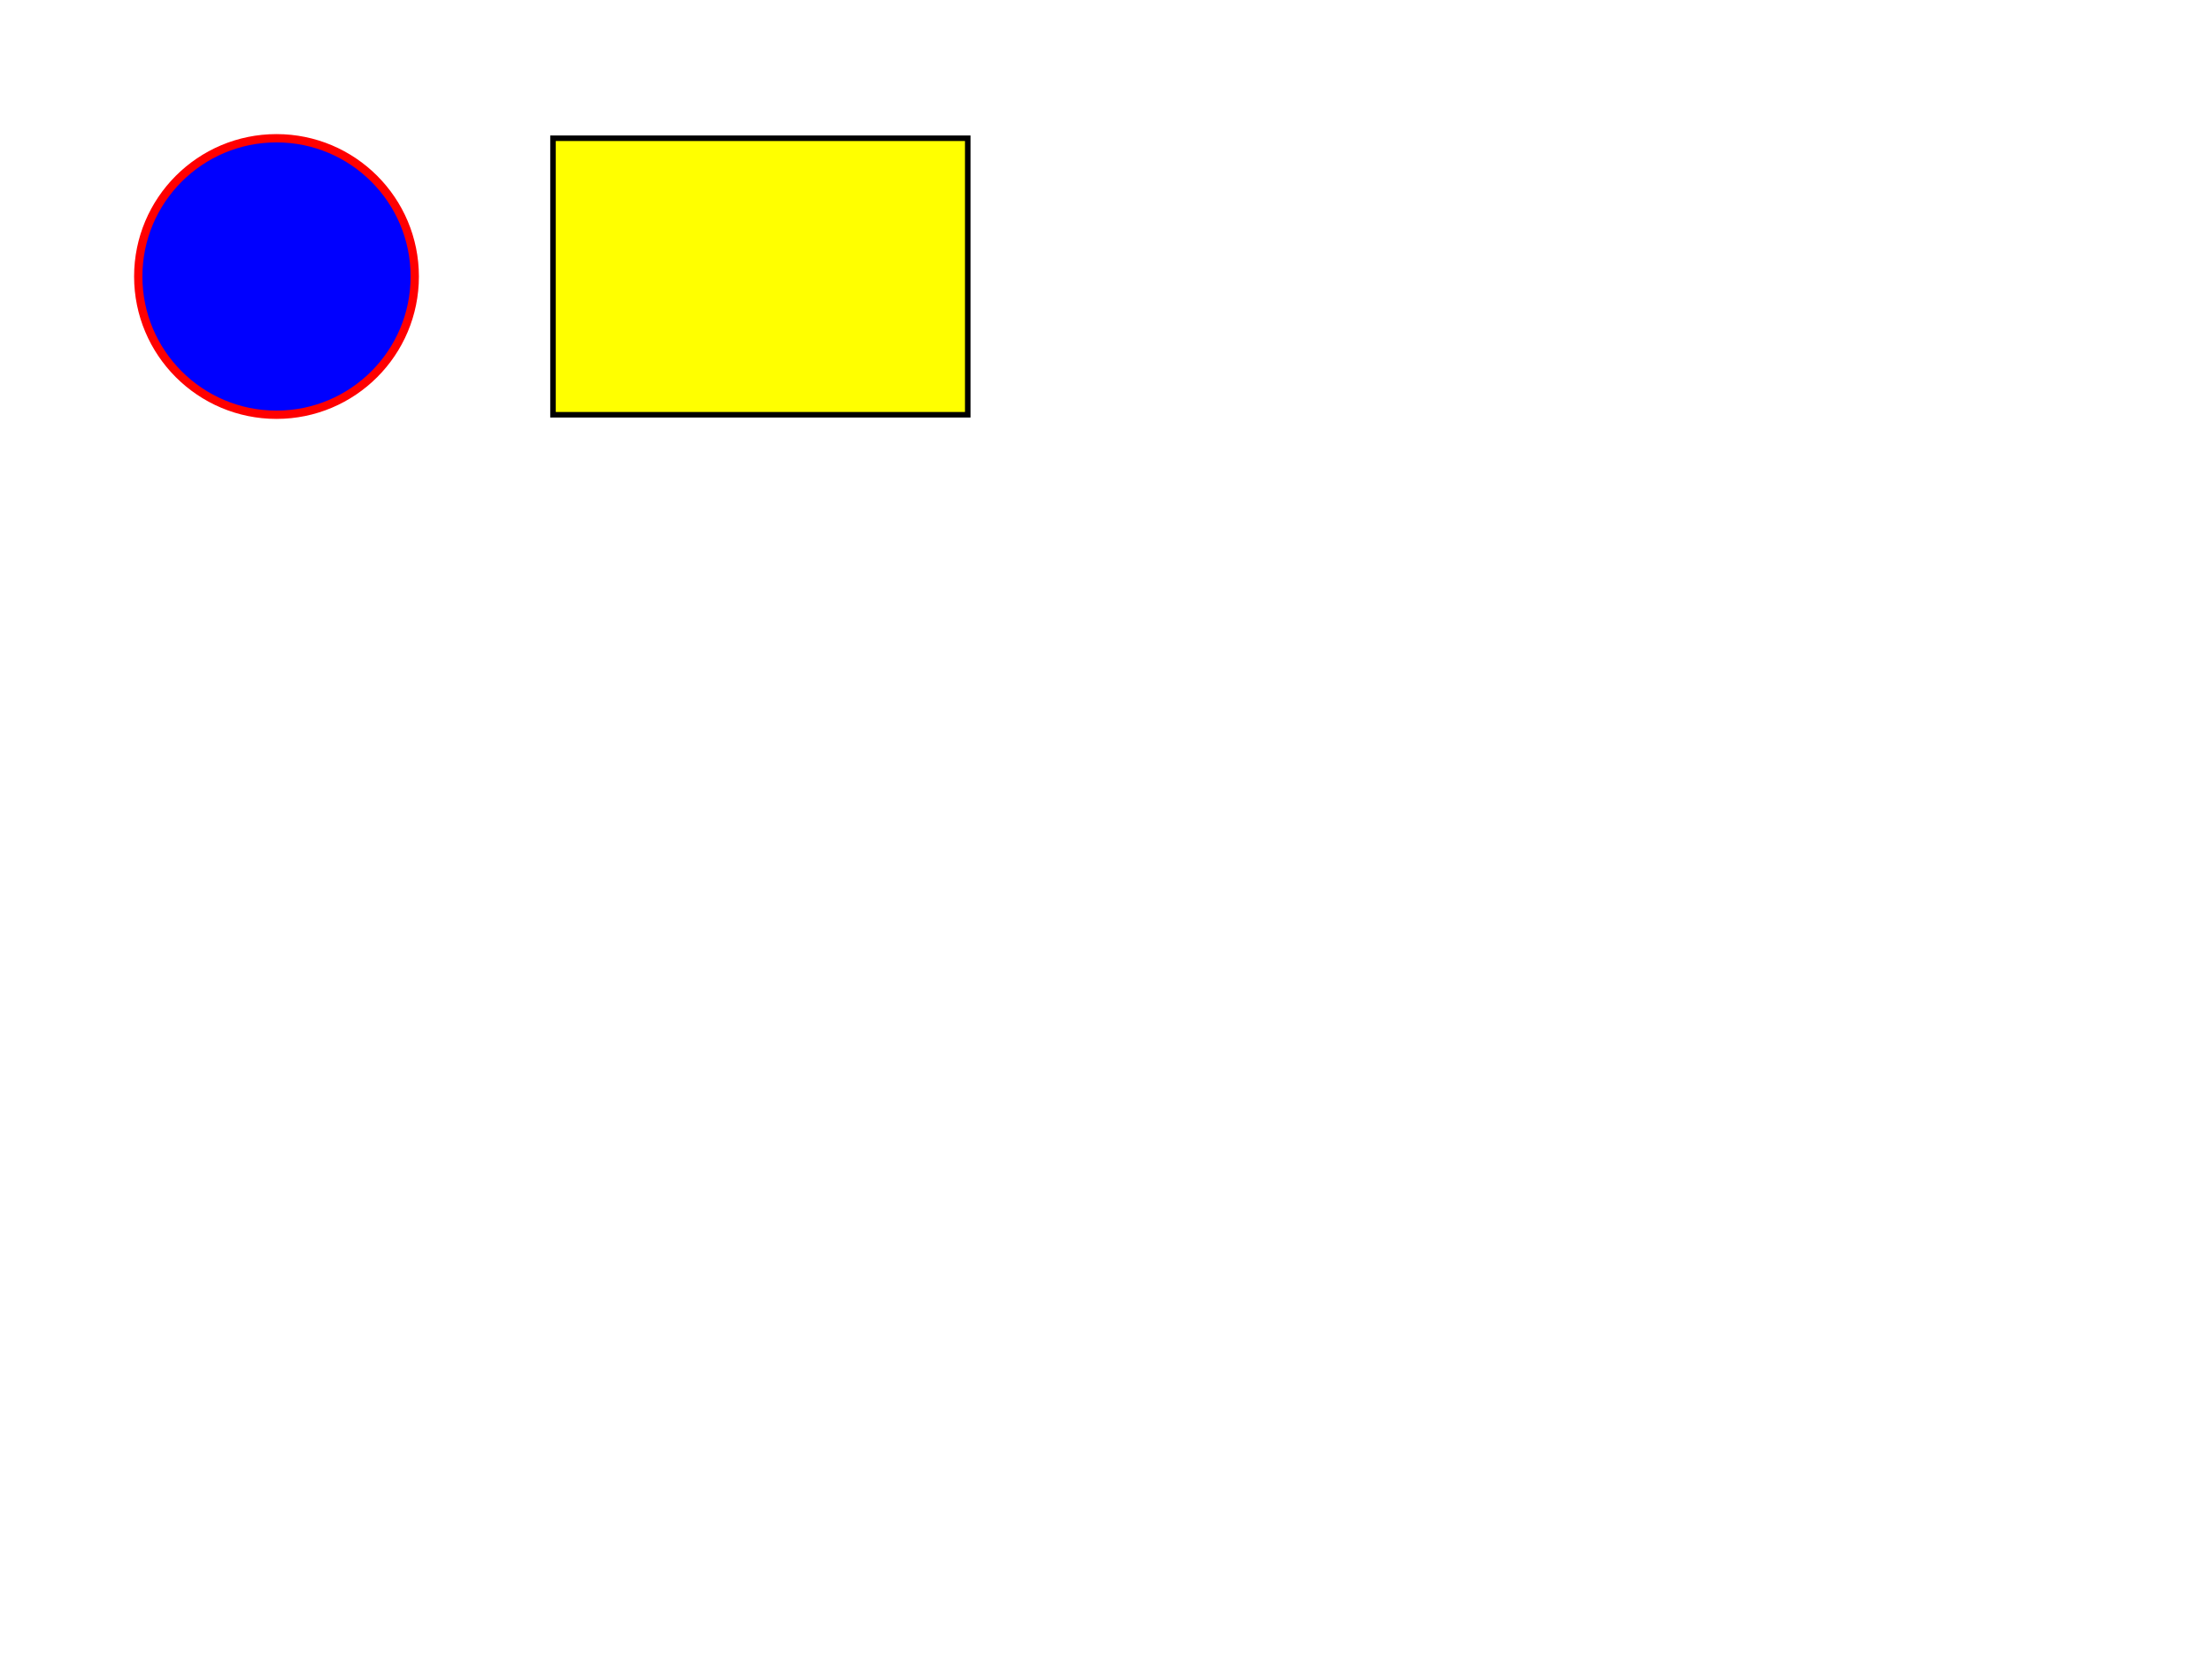
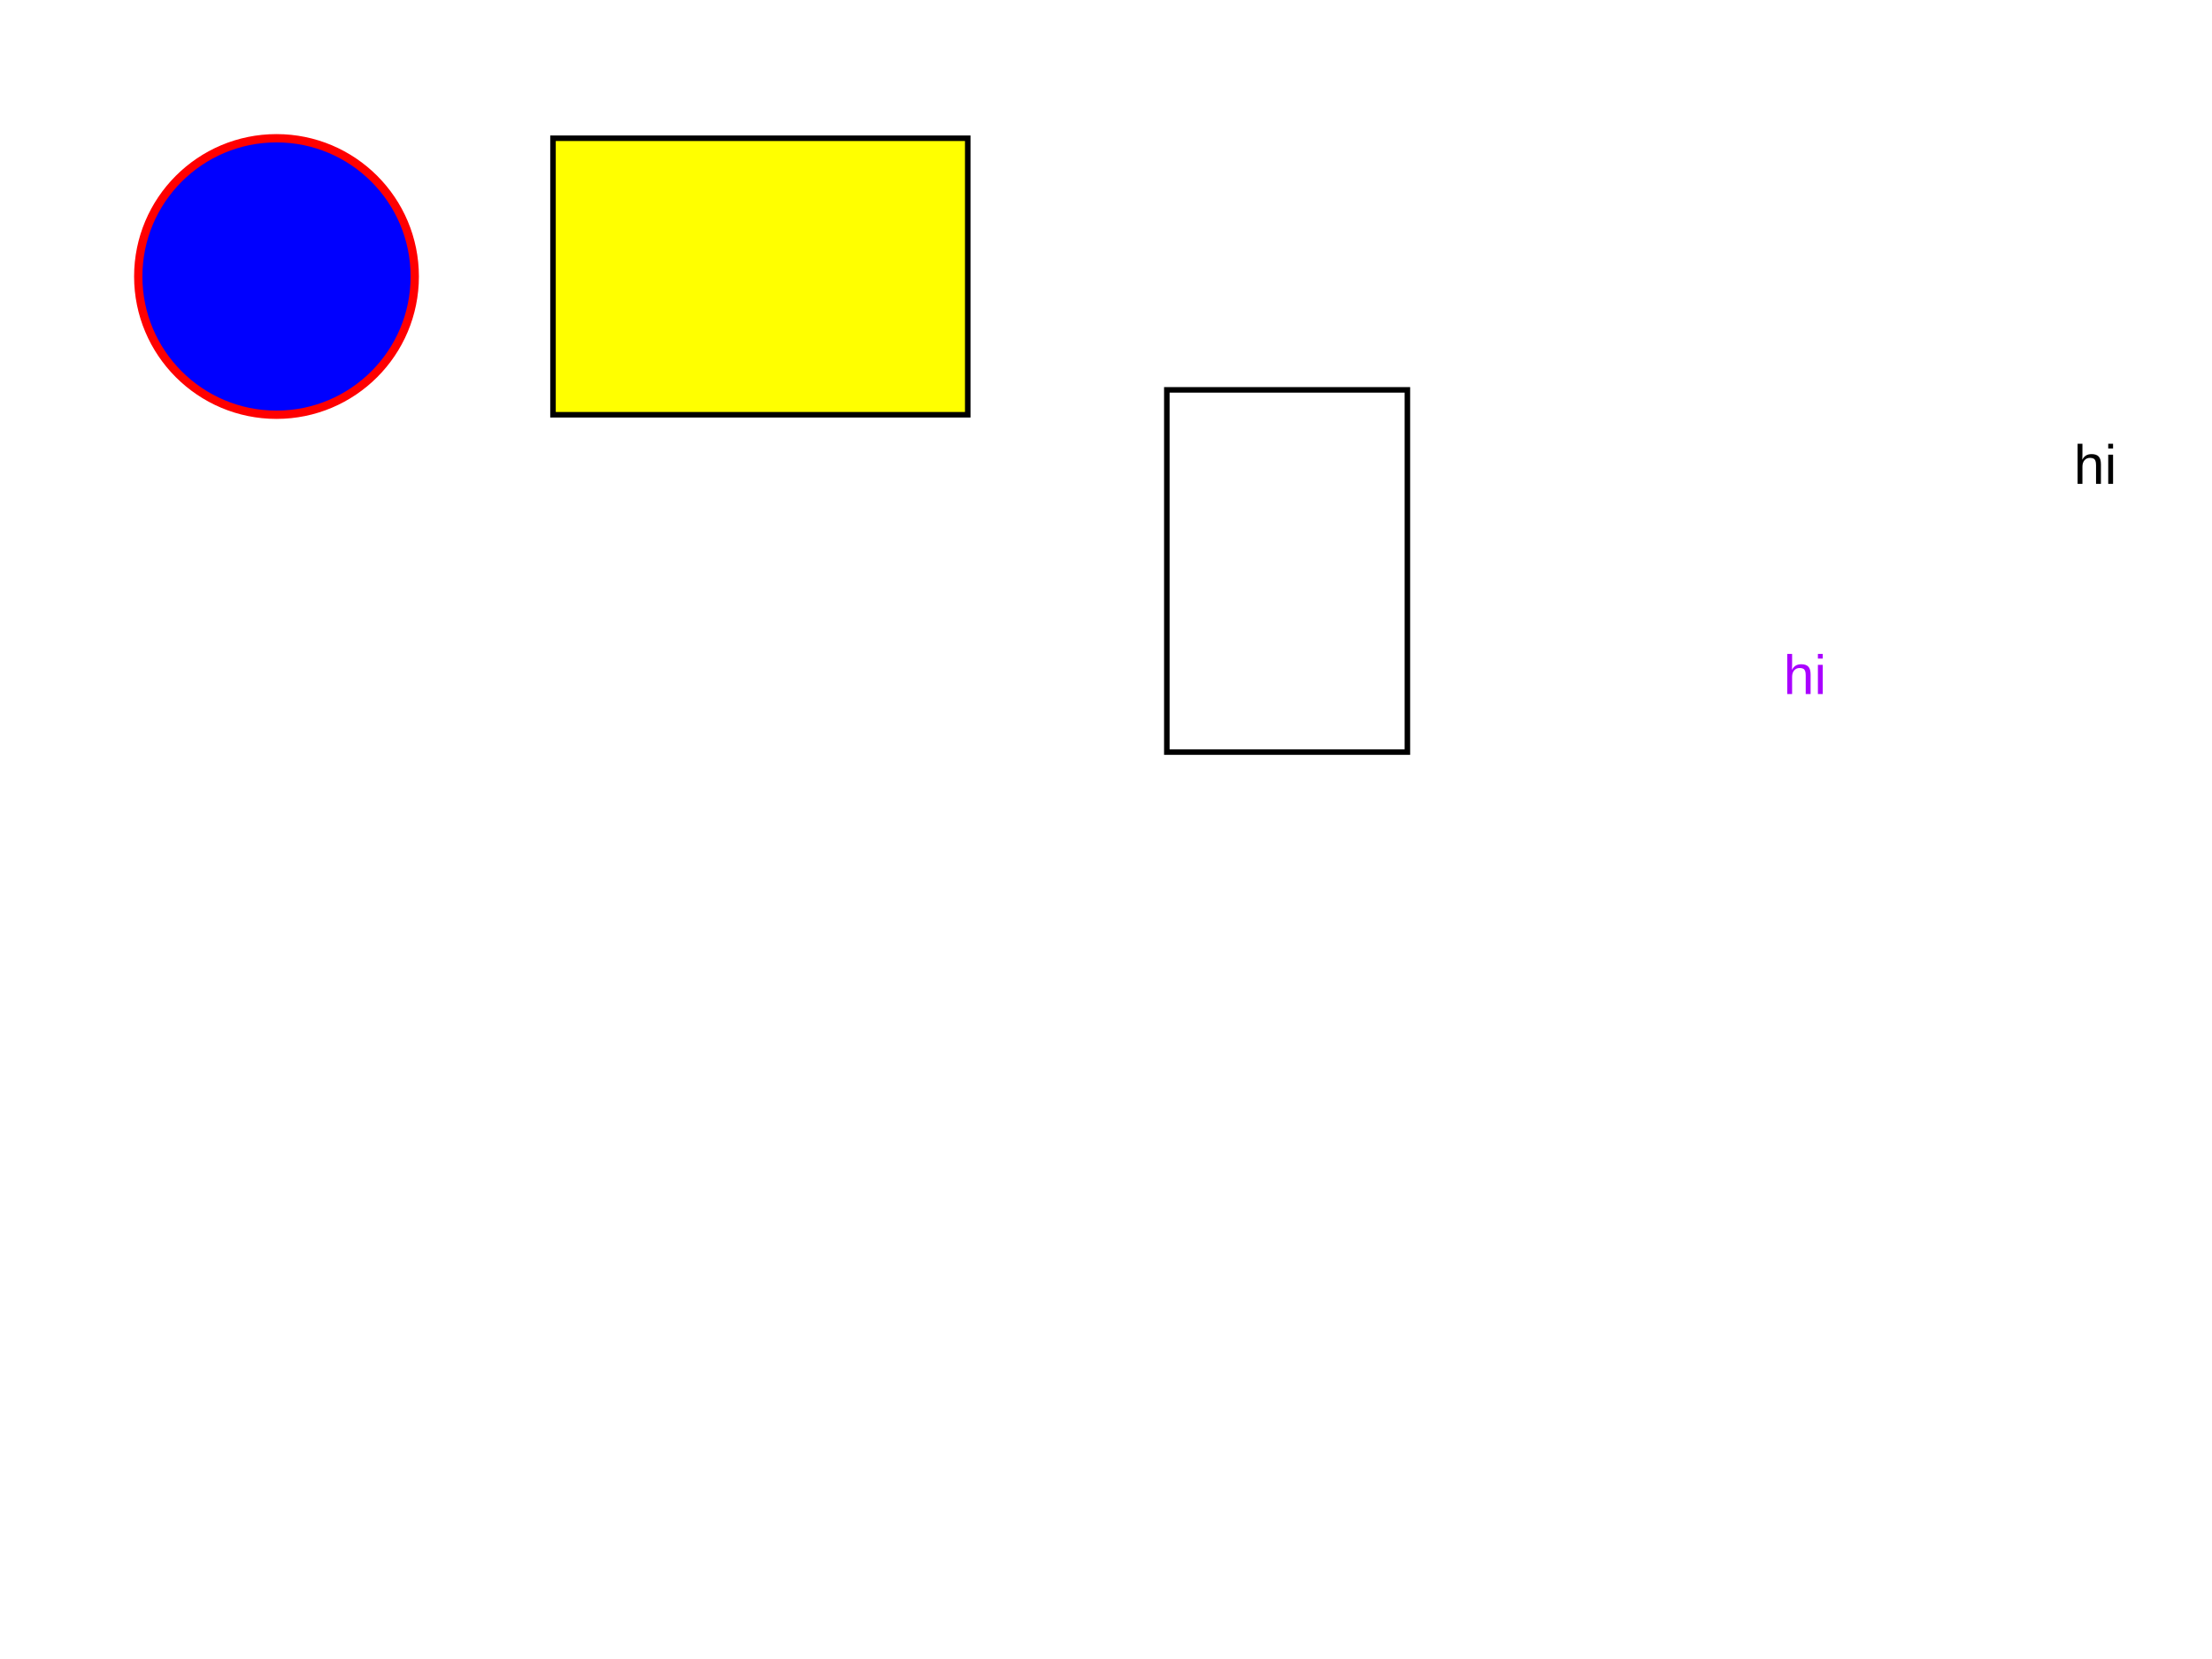
<svg xmlns="http://www.w3.org/2000/svg" width="800" height="600">
  <circle cx="100" cy="100" r="50" stroke="red" fill="blue" stroke-width="3" />
  <rect x="200" y="50" width="150" height="100" rx="0" ry="0" stroke="black" fill="yellow" stroke-width="2" />
-   <hexagon cx="451" cy="157" rotation="-169.695" r="67" stroke="black" fill="none" stroke-width="2" />
-   <hexagon cx="435" cy="362" rotation="129.908" r="143" stroke="black" fill="none" stroke-width="2" />
-   <hexagon cx="209" cy="366" rotation="-178.315" r="34" stroke="black" fill="#d0ff85" stroke-width="2" />
+   <rect x="422" y="141" width="87" height="131" rx="0" ry="0" stroke="black" fill="none" stroke-width="2" />
+   <text x="750" y="175" font-family="Arial" font-size="20" fill="black">hi</text>
+   <text x="645" y="251" font-family="Arial" font-size="20" fill="#aa00ff">hi</text>
</svg>
